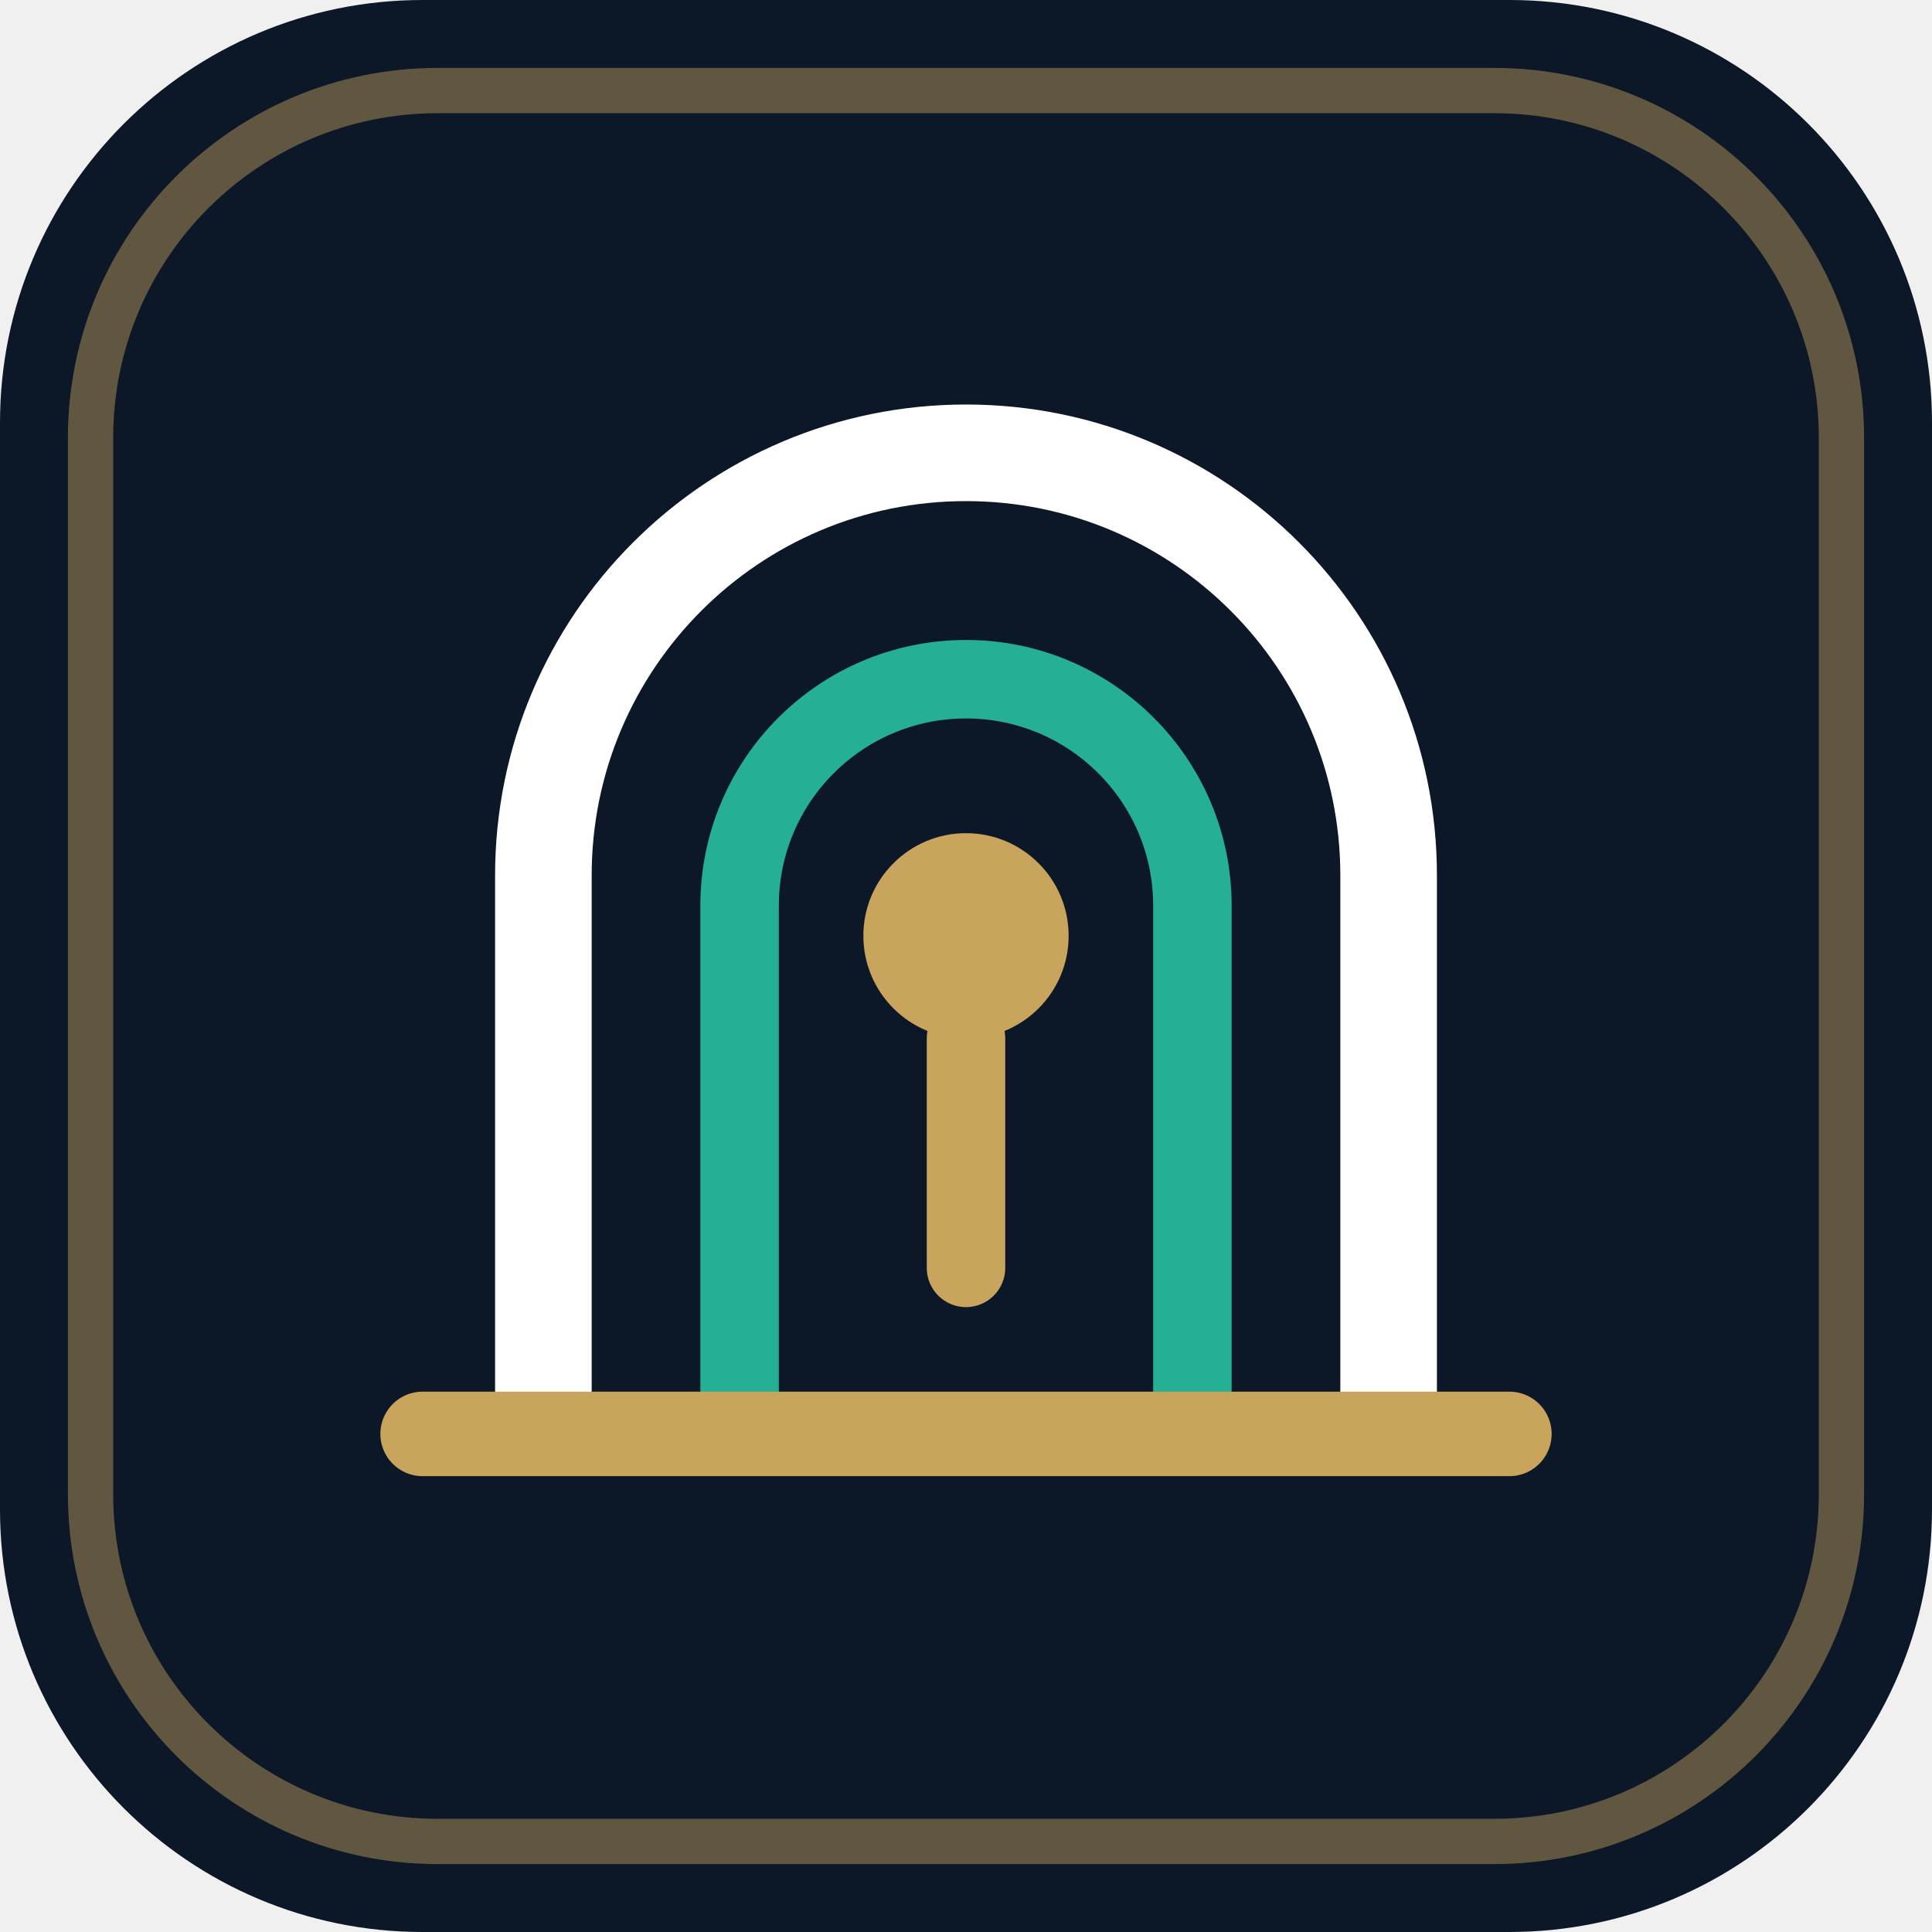
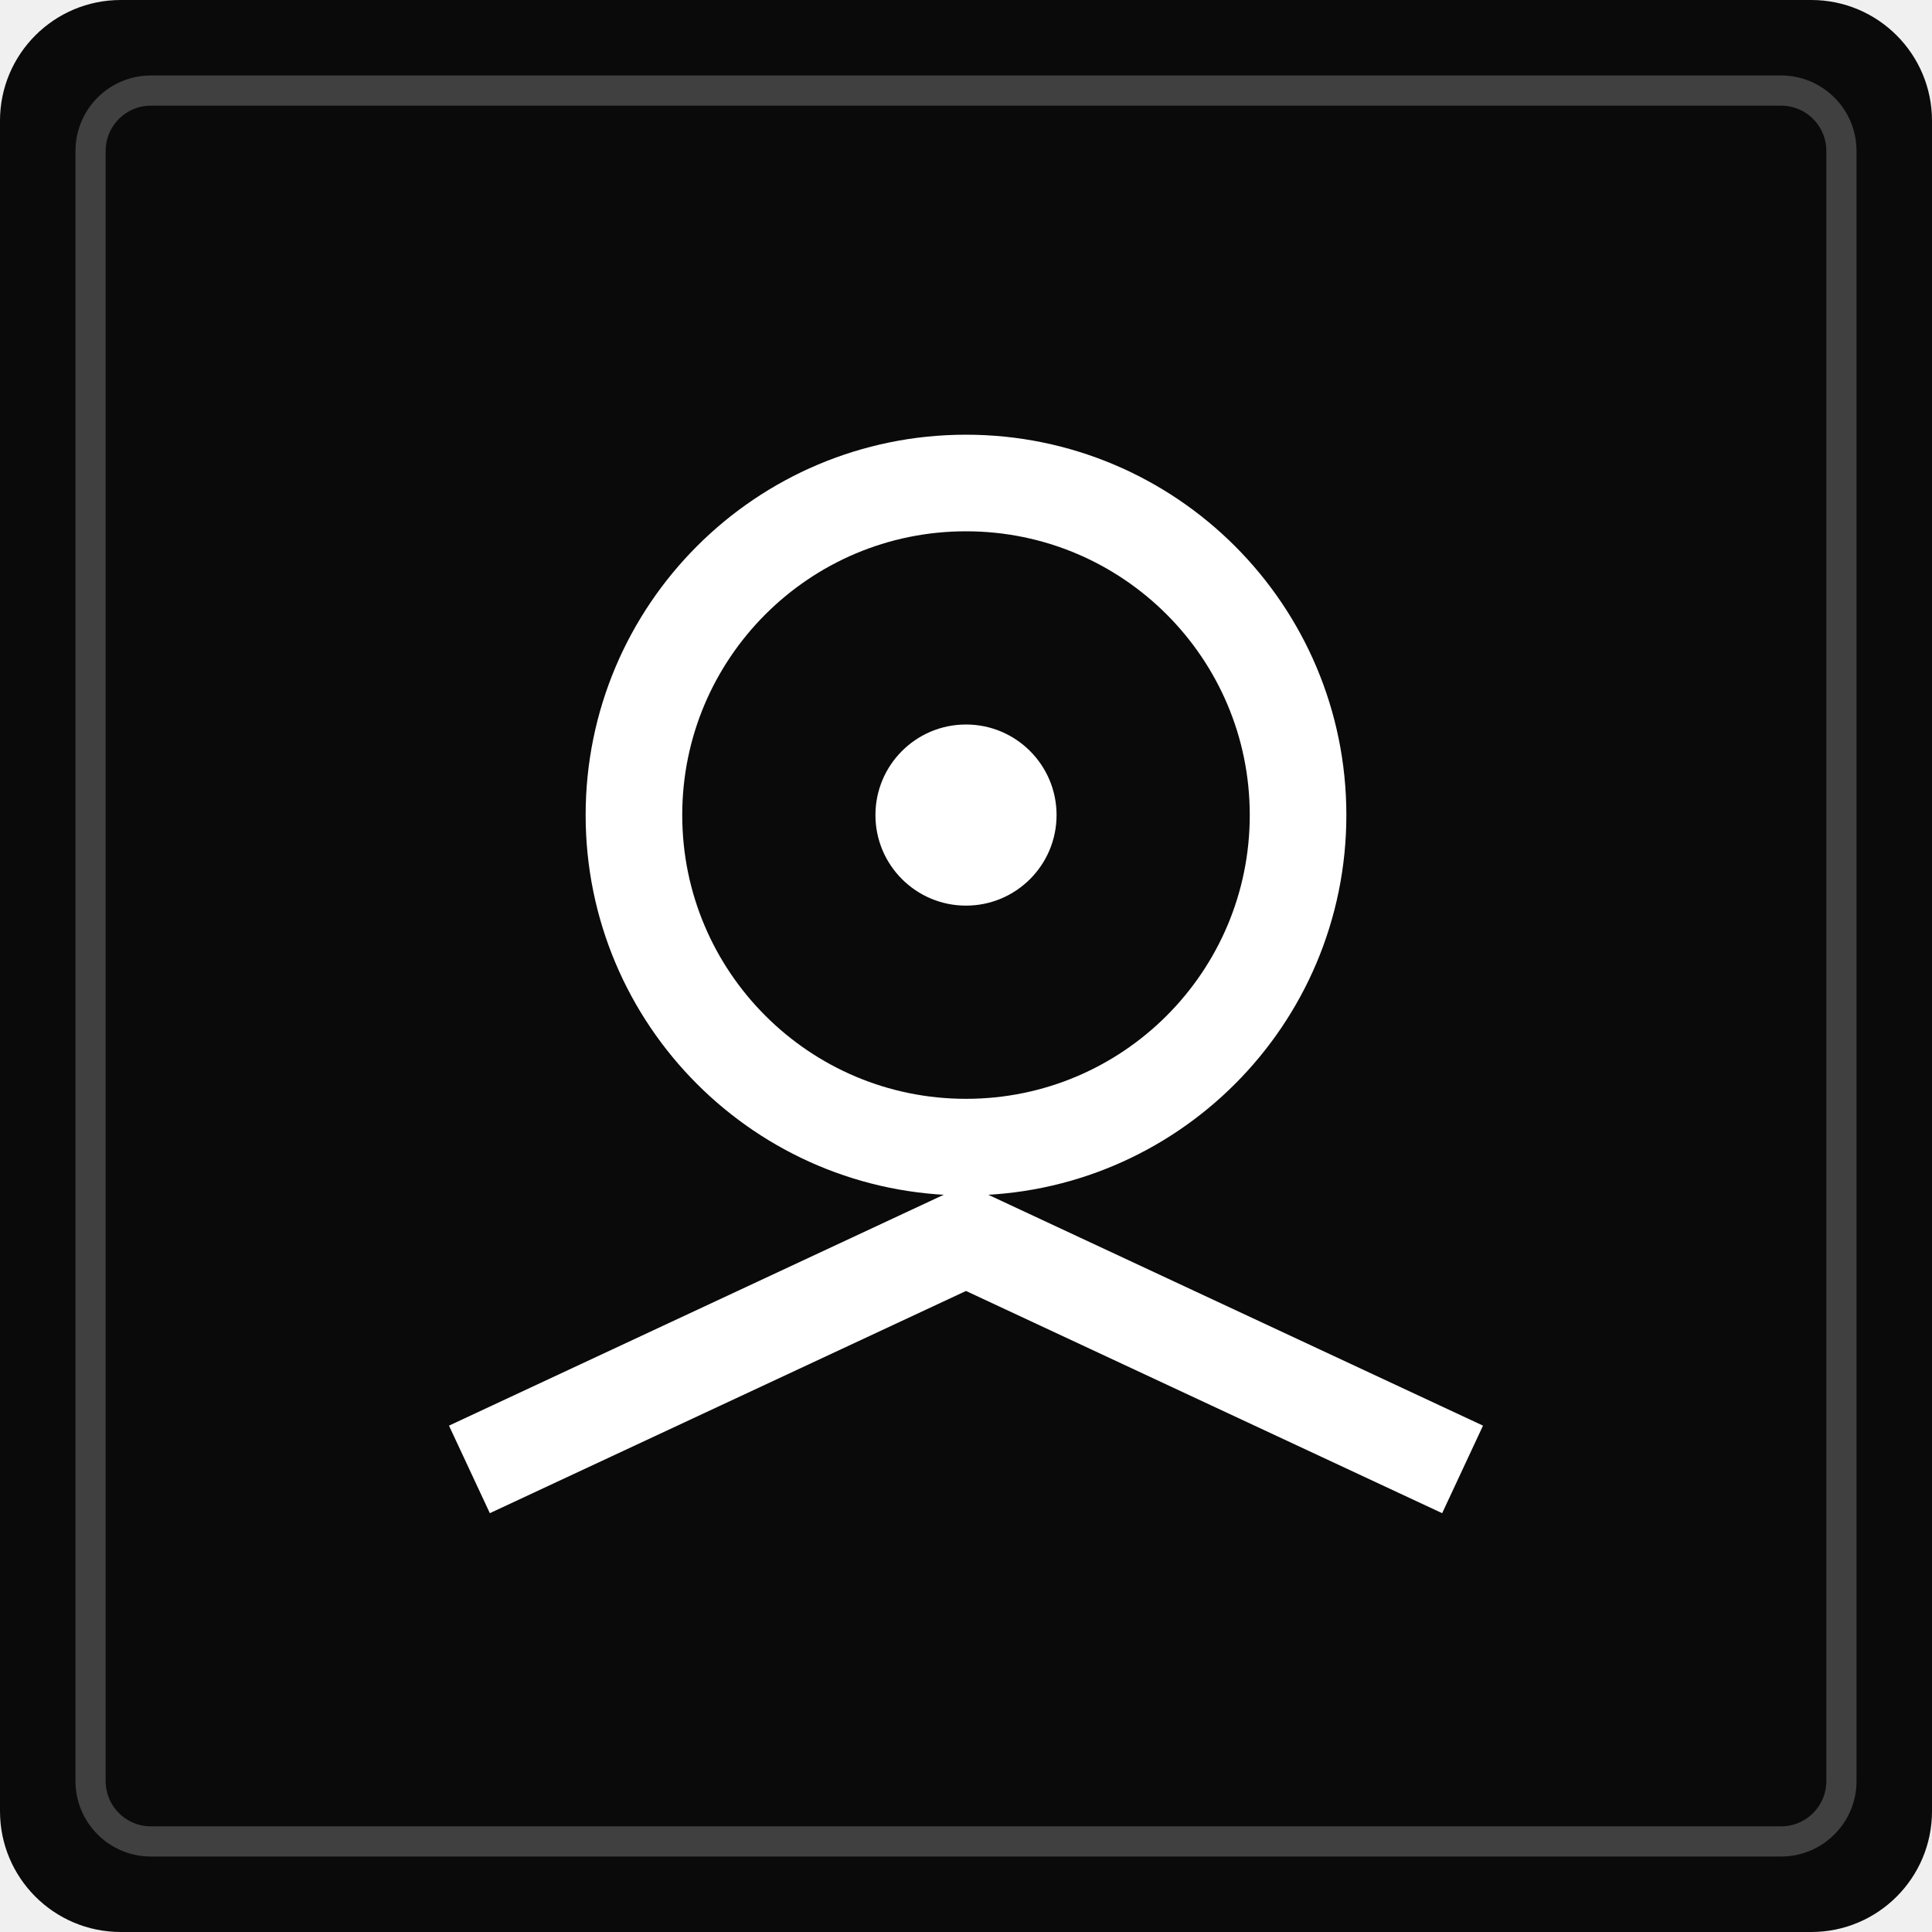
<svg xmlns="http://www.w3.org/2000/svg" viewBox="0 0 64 64" role="img" aria-label="Hospitality PUI ID">
-   <rect width="64" height="64" rx="14" fill="#0c1828" />
-   <rect x="3" y="3" width="58" height="58" rx="11.5" fill="none" stroke="#c8a45d" stroke-opacity="0.45" stroke-width="1.5" />
-   <path d="M18 47V29c0-7.73 6.27-14 14-14s14 6.27 14 14v18" fill="none" stroke="#ffffff" stroke-width="3.2" stroke-linecap="round" />
-   <path d="M24.5 47V30c0-4.14 3.36-7.5 7.5-7.5s7.5 3.36 7.5 7.5v17" fill="none" stroke="#25b094" stroke-width="2.6" stroke-linecap="round" />
-   <line x1="14" y1="47.5" x2="50" y2="47.5" stroke="#c8a45d" stroke-width="2.8" stroke-linecap="round" />
-   <circle cx="32" cy="31" r="3.4" fill="#c8a45d" />
-   <path d="M32 34.4v7.6" stroke="#c8a45d" stroke-width="2.6" stroke-linecap="round" />
+   <rect width="64" height="64" rx="4" fill="#0a0a0b" />
+   <rect x="3" y="3" width="58" height="58" rx="2" fill="none" stroke="#ffffff" stroke-opacity="0.22" stroke-width="1" />
+   <circle cx="32" cy="27" r="11" fill="none" stroke="#ffffff" stroke-width="3.2" />
+   <circle cx="32" cy="27" r="3" fill="#ffffff" />
+   <path d="M17 48 L32 41 L47 48" fill="none" stroke="#ffffff" stroke-width="3.2" stroke-linecap="square" stroke-linejoin="miter" />
</svg>
